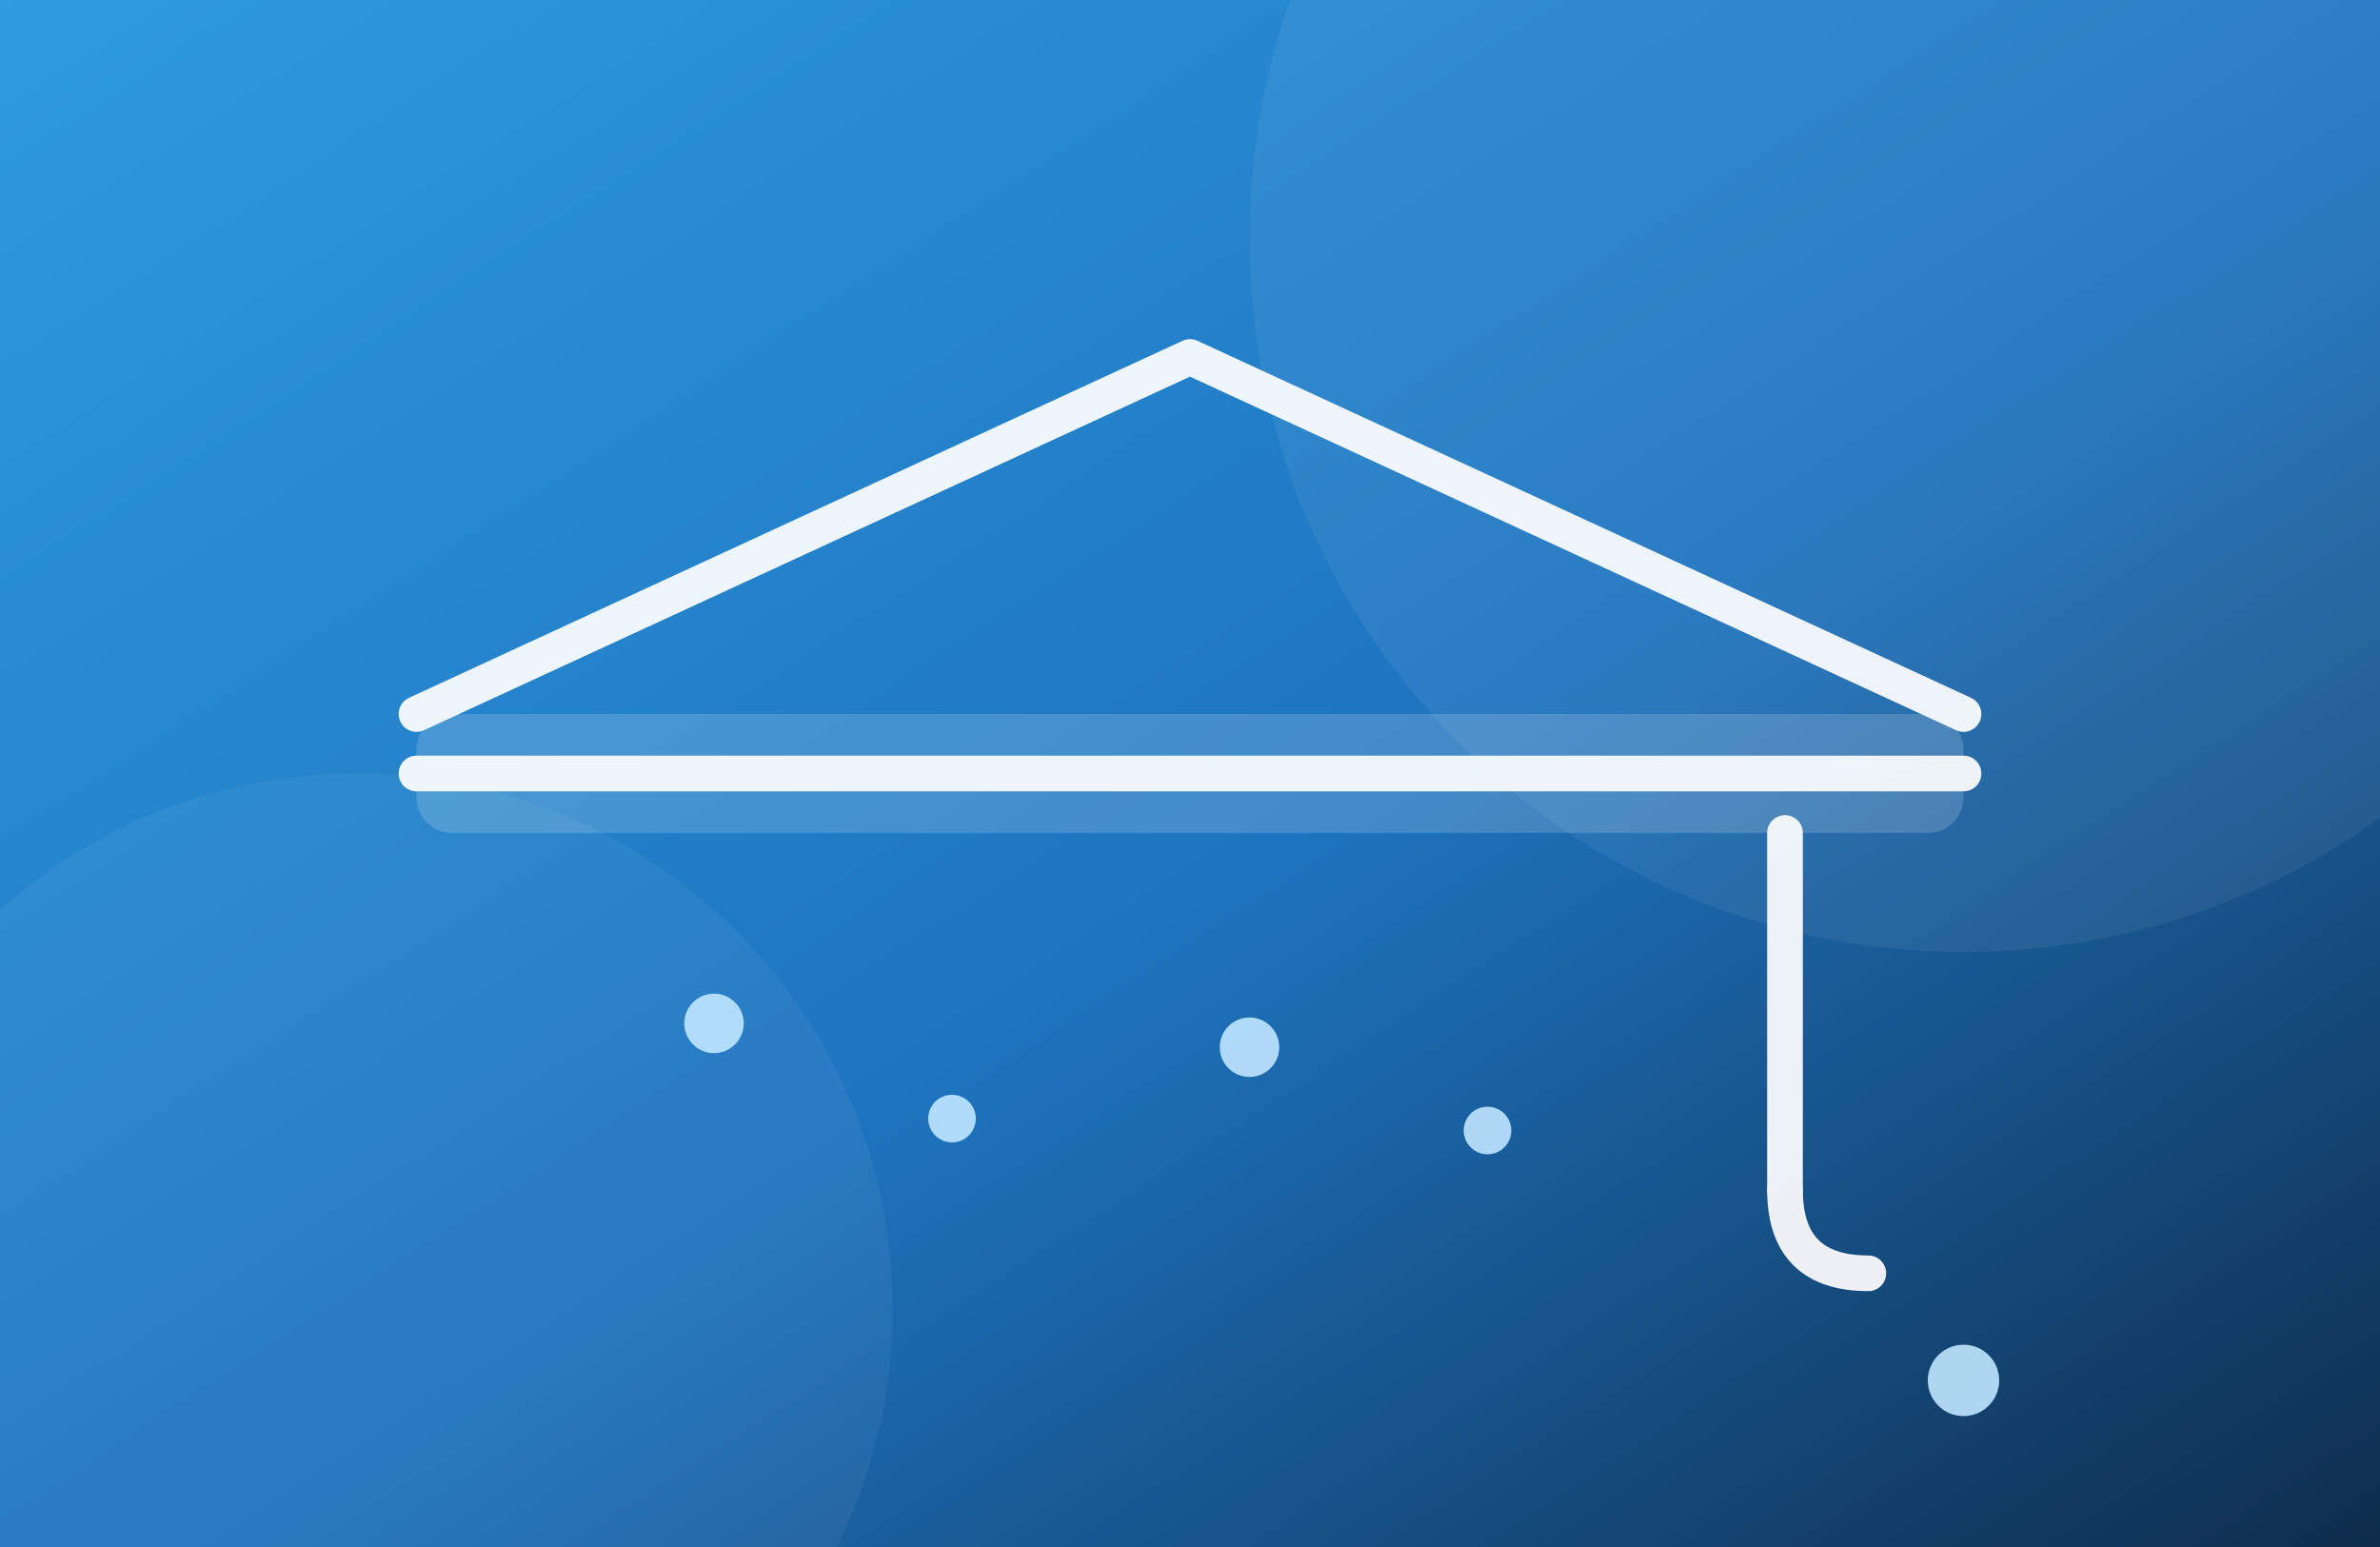
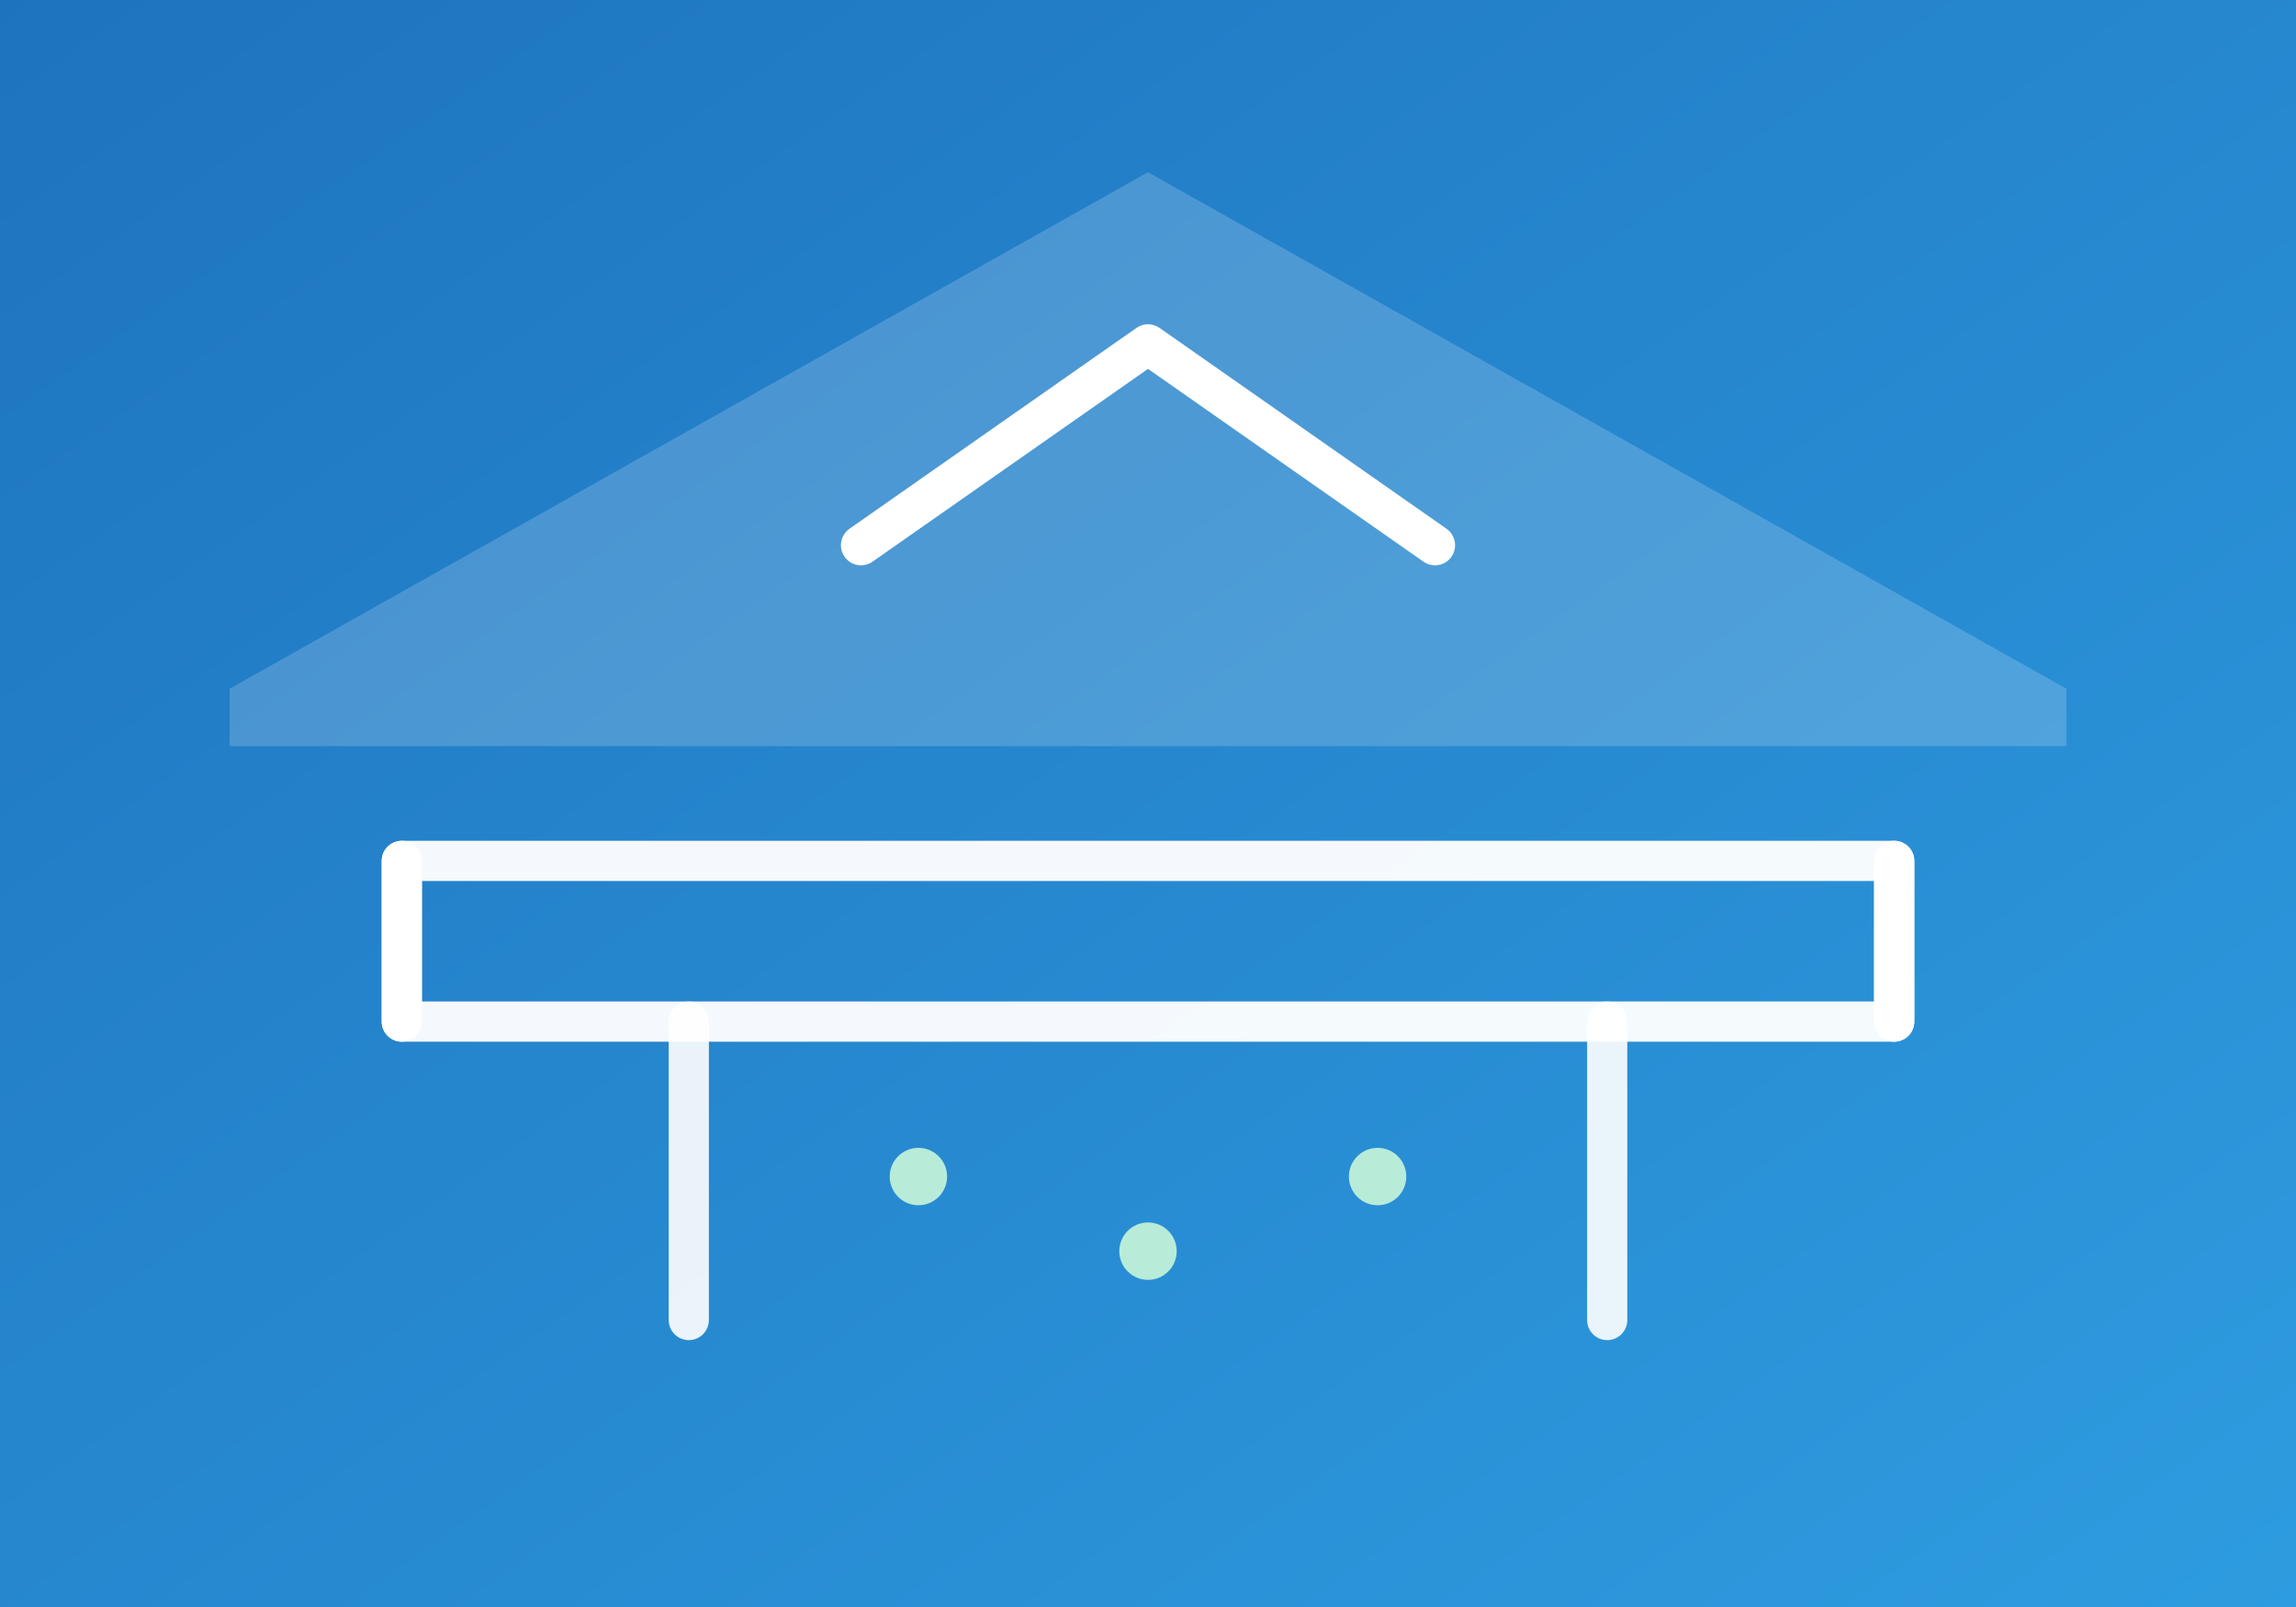
- <svg xmlns="http://www.w3.org/2000/svg" viewBox="0 0 400 260" role="img" aria-label="Gutter cleaning illustration">
+ <svg xmlns="http://www.w3.org/2000/svg" viewBox="0 0 400 280" role="img" aria-label="Gutter cleaning illustration">
  <defs>
-     <linearGradient id="gG" x1="0" y1="0" x2="1" y2="1">
-       <stop offset="0" stop-color="#2E9CE0" />
-       <stop offset=".55" stop-color="#1E73BE" />
-       <stop offset="1" stop-color="#0E2C4B" />
+     <linearGradient id="g" x1="0" y1="0" x2="1" y2="1">
+       <stop offset="0" stop-color="#1E73BE" />
+       <stop offset="1" stop-color="#2E9CE0" />
    </linearGradient>
  </defs>
-   <rect width="400" height="260" fill="url(#gG)" />
-   <circle cx="330" cy="40" r="120" fill="#fff" opacity=".06" />
-   <circle cx="60" cy="220" r="90" fill="#fff" opacity=".05" />
-   <g fill="none" stroke="#ffffff" stroke-width="6" stroke-linecap="round" stroke-linejoin="round" opacity=".92">
-     <path d="M70 120 L200 60 L330 120" />
-     <rect x="70" y="120" width="260" height="20" rx="6" fill="#ffffff" opacity=".18" stroke="none" />
-     <path d="M70 130 H330" />
-     <path d="M300 140 V200" />
-     <path d="M300 200 q0 14 14 14" />
+   <rect width="400" height="280" fill="url(#g)" />
+   <g opacity=".18" fill="#fff">
+     <path d="M40 120 200 30 360 120v10H40z" />
  </g>
-   <g fill="#bfe6ff" opacity=".9">
-     <circle cx="120" cy="172" r="5" />
-     <circle cx="160" cy="188" r="4" />
-     <circle cx="210" cy="176" r="5" />
-     <circle cx="250" cy="190" r="4" />
-     <circle cx="330" cy="232" r="6" />
+   <g fill="none" stroke="#fff" stroke-width="7" stroke-linecap="round" stroke-linejoin="round">
+     <path d="M70 150 L330 150 L330 178 L70 178 Z" opacity=".95" />
+     <path d="M70 178 L70 150 M330 178 L330 150" />
+     <path d="M120 178 L120 230 M280 178 L280 230" opacity=".9" />
+     <path d="M150 95 L200 60 L250 95" />
+   </g>
+   <g fill="#bff0d8" opacity=".95">
+     <circle cx="160" cy="205" r="5" />
+     <circle cx="200" cy="218" r="5" />
+     <circle cx="240" cy="205" r="5" />
  </g>
</svg>
